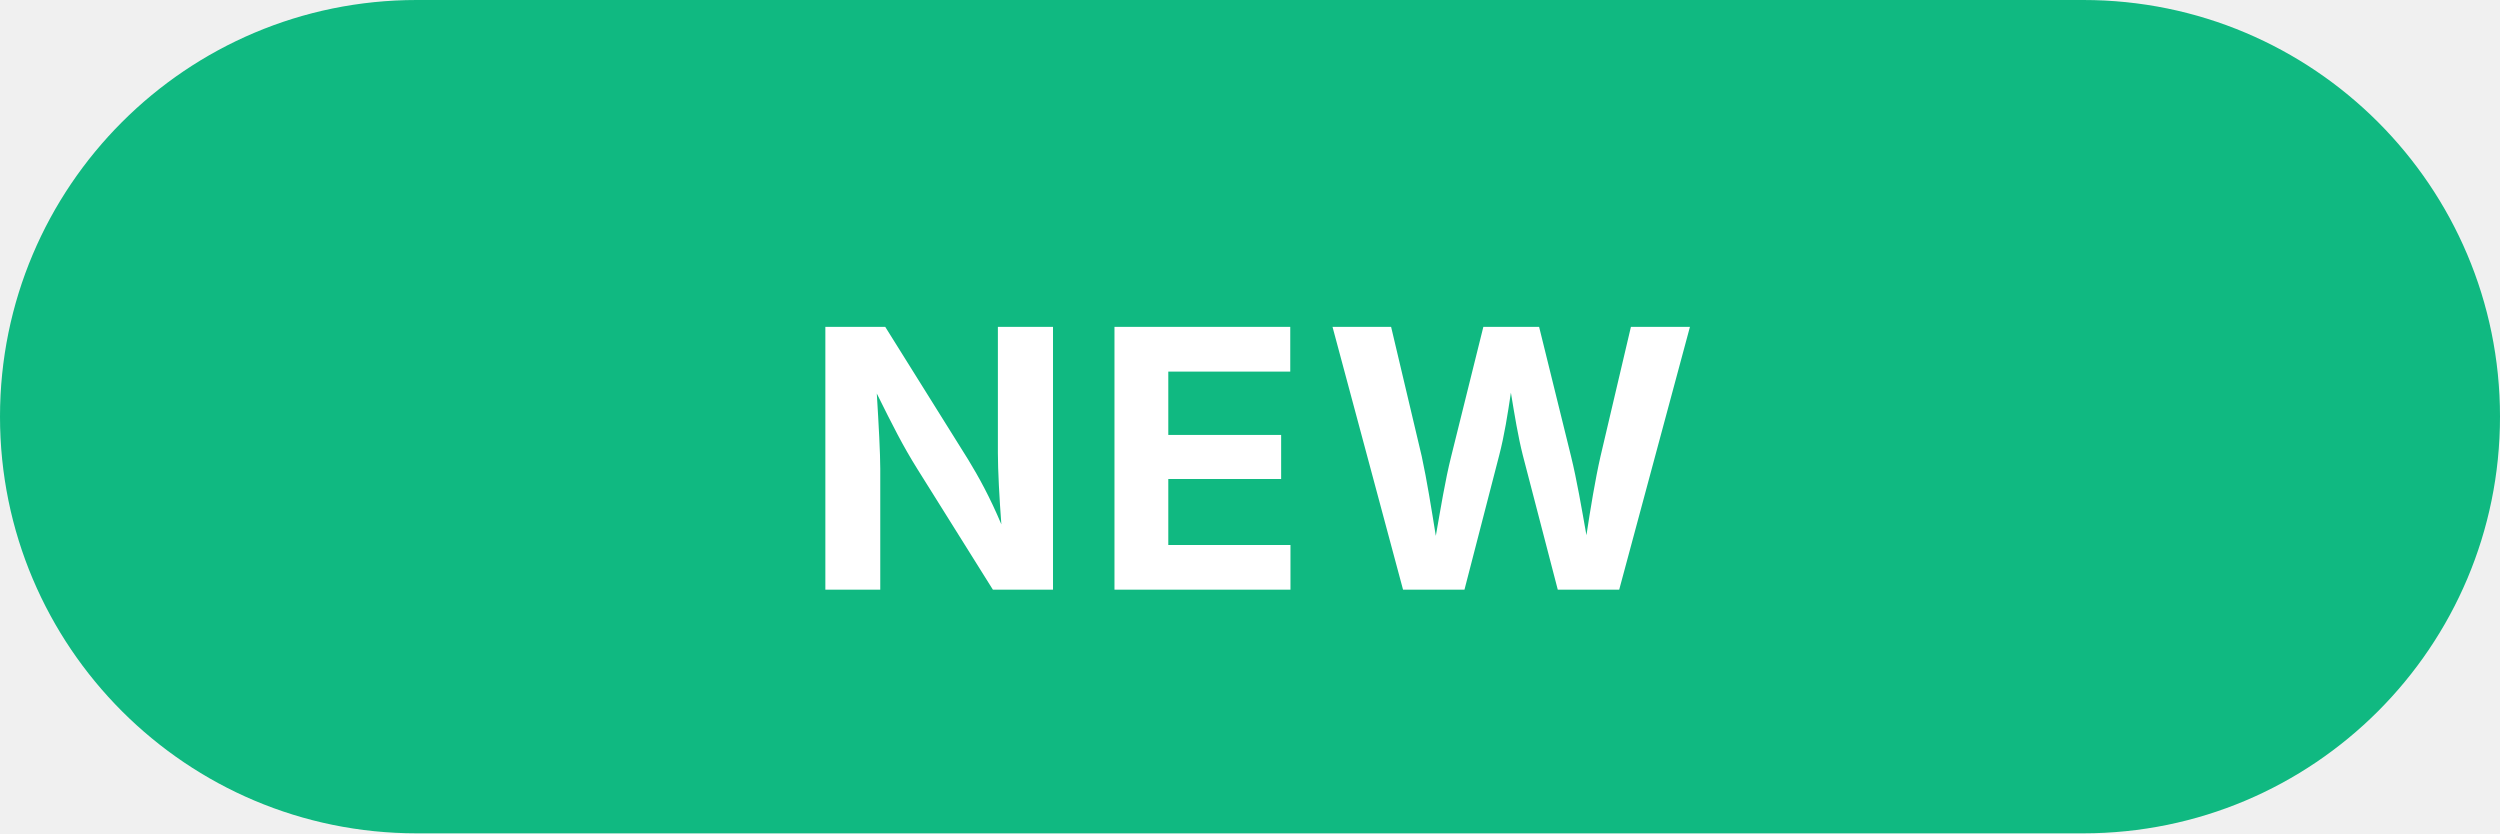
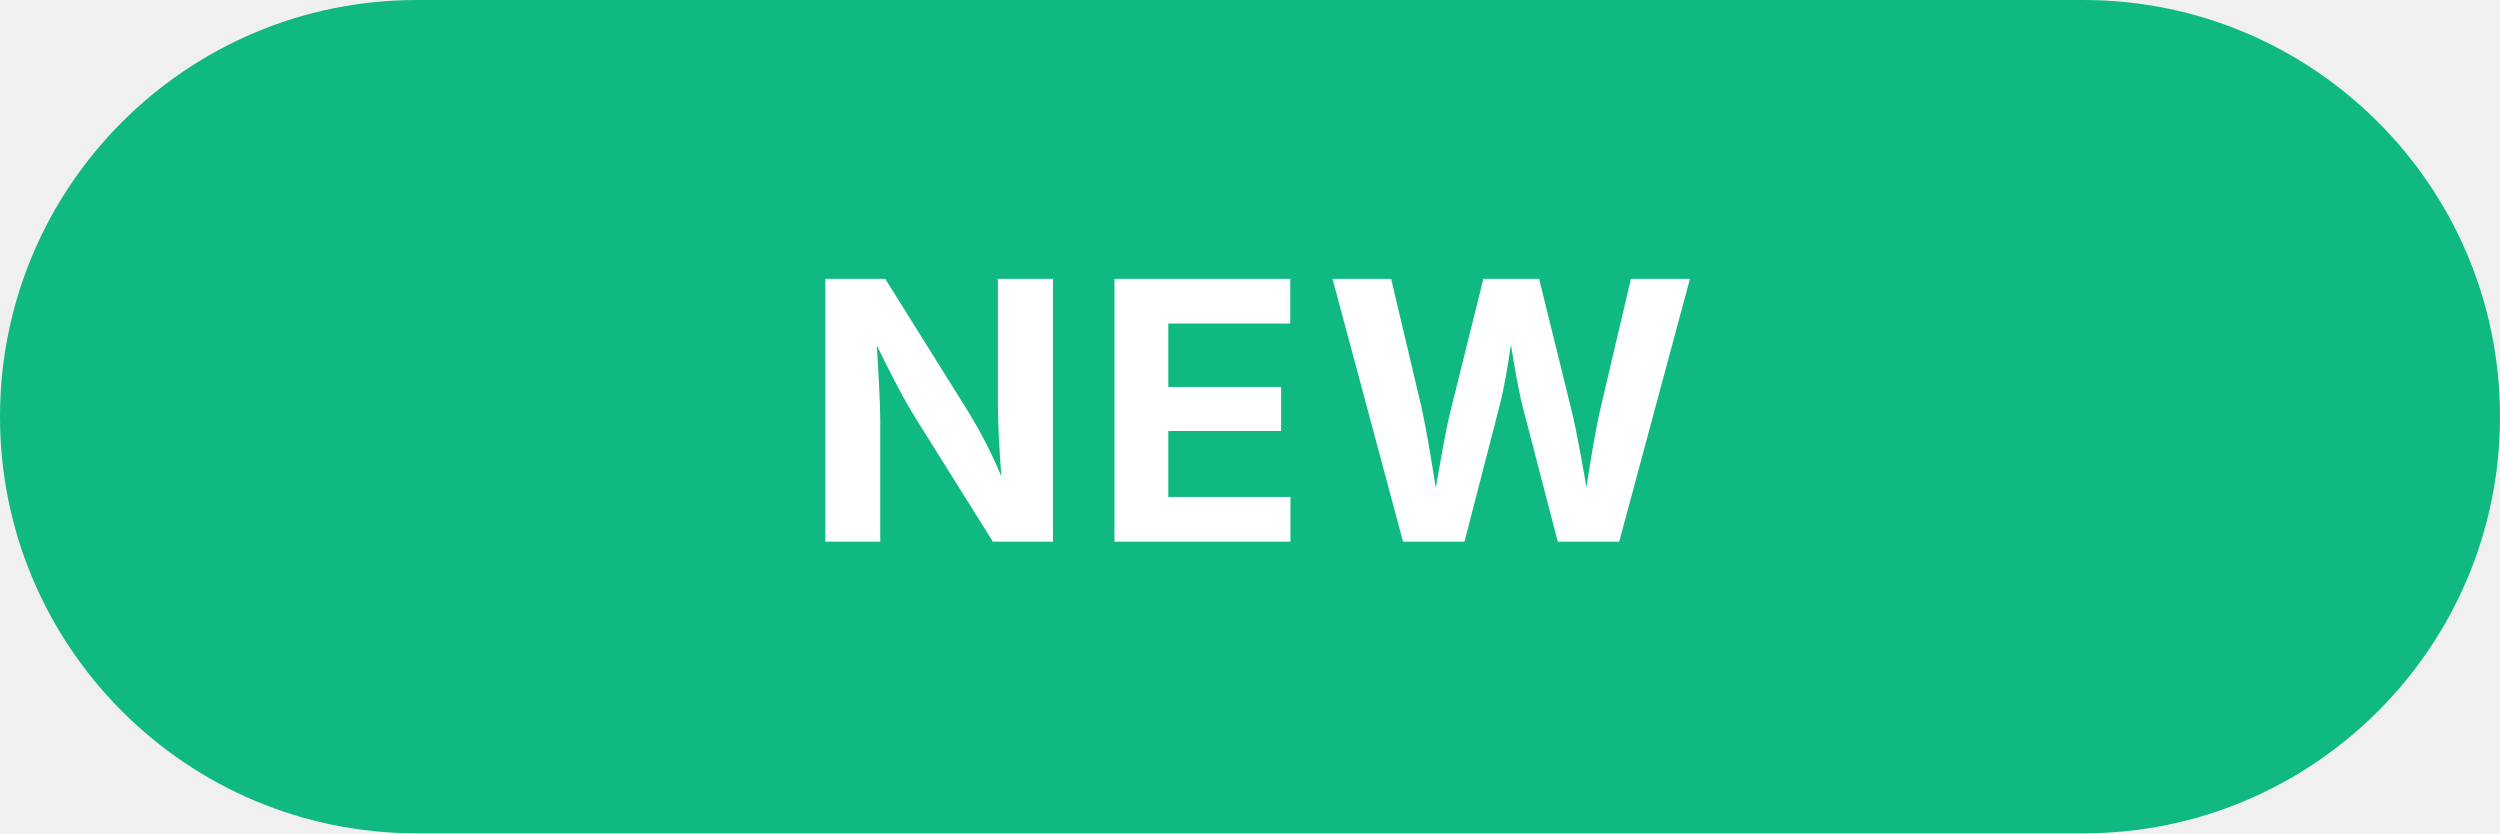
<svg xmlns="http://www.w3.org/2000/svg" viewBox="0 0 180 60" role="img" aria-label="NEW">
  <rect x="0" y="0" width="180" height="60" rx="30" fill="#10B981" />
-   <text x="90" y="33" font-family="Inter, system-ui, -apple-system, 'Segoe UI', Roboto, sans-serif" font-size="26" font-weight="700" fill="#FFFFFF" text-anchor="middle" dominant-baseline="central" letter-spacing="1">NEW</text>
+   <text x="90" y="39" font-family="Inter, system-ui, -apple-system, 'Segoe UI', Roboto, sans-serif" font-size="26" font-weight="700" fill="#FFFFFF" text-anchor="middle" letter-spacing="1">NEW</text>
</svg>
